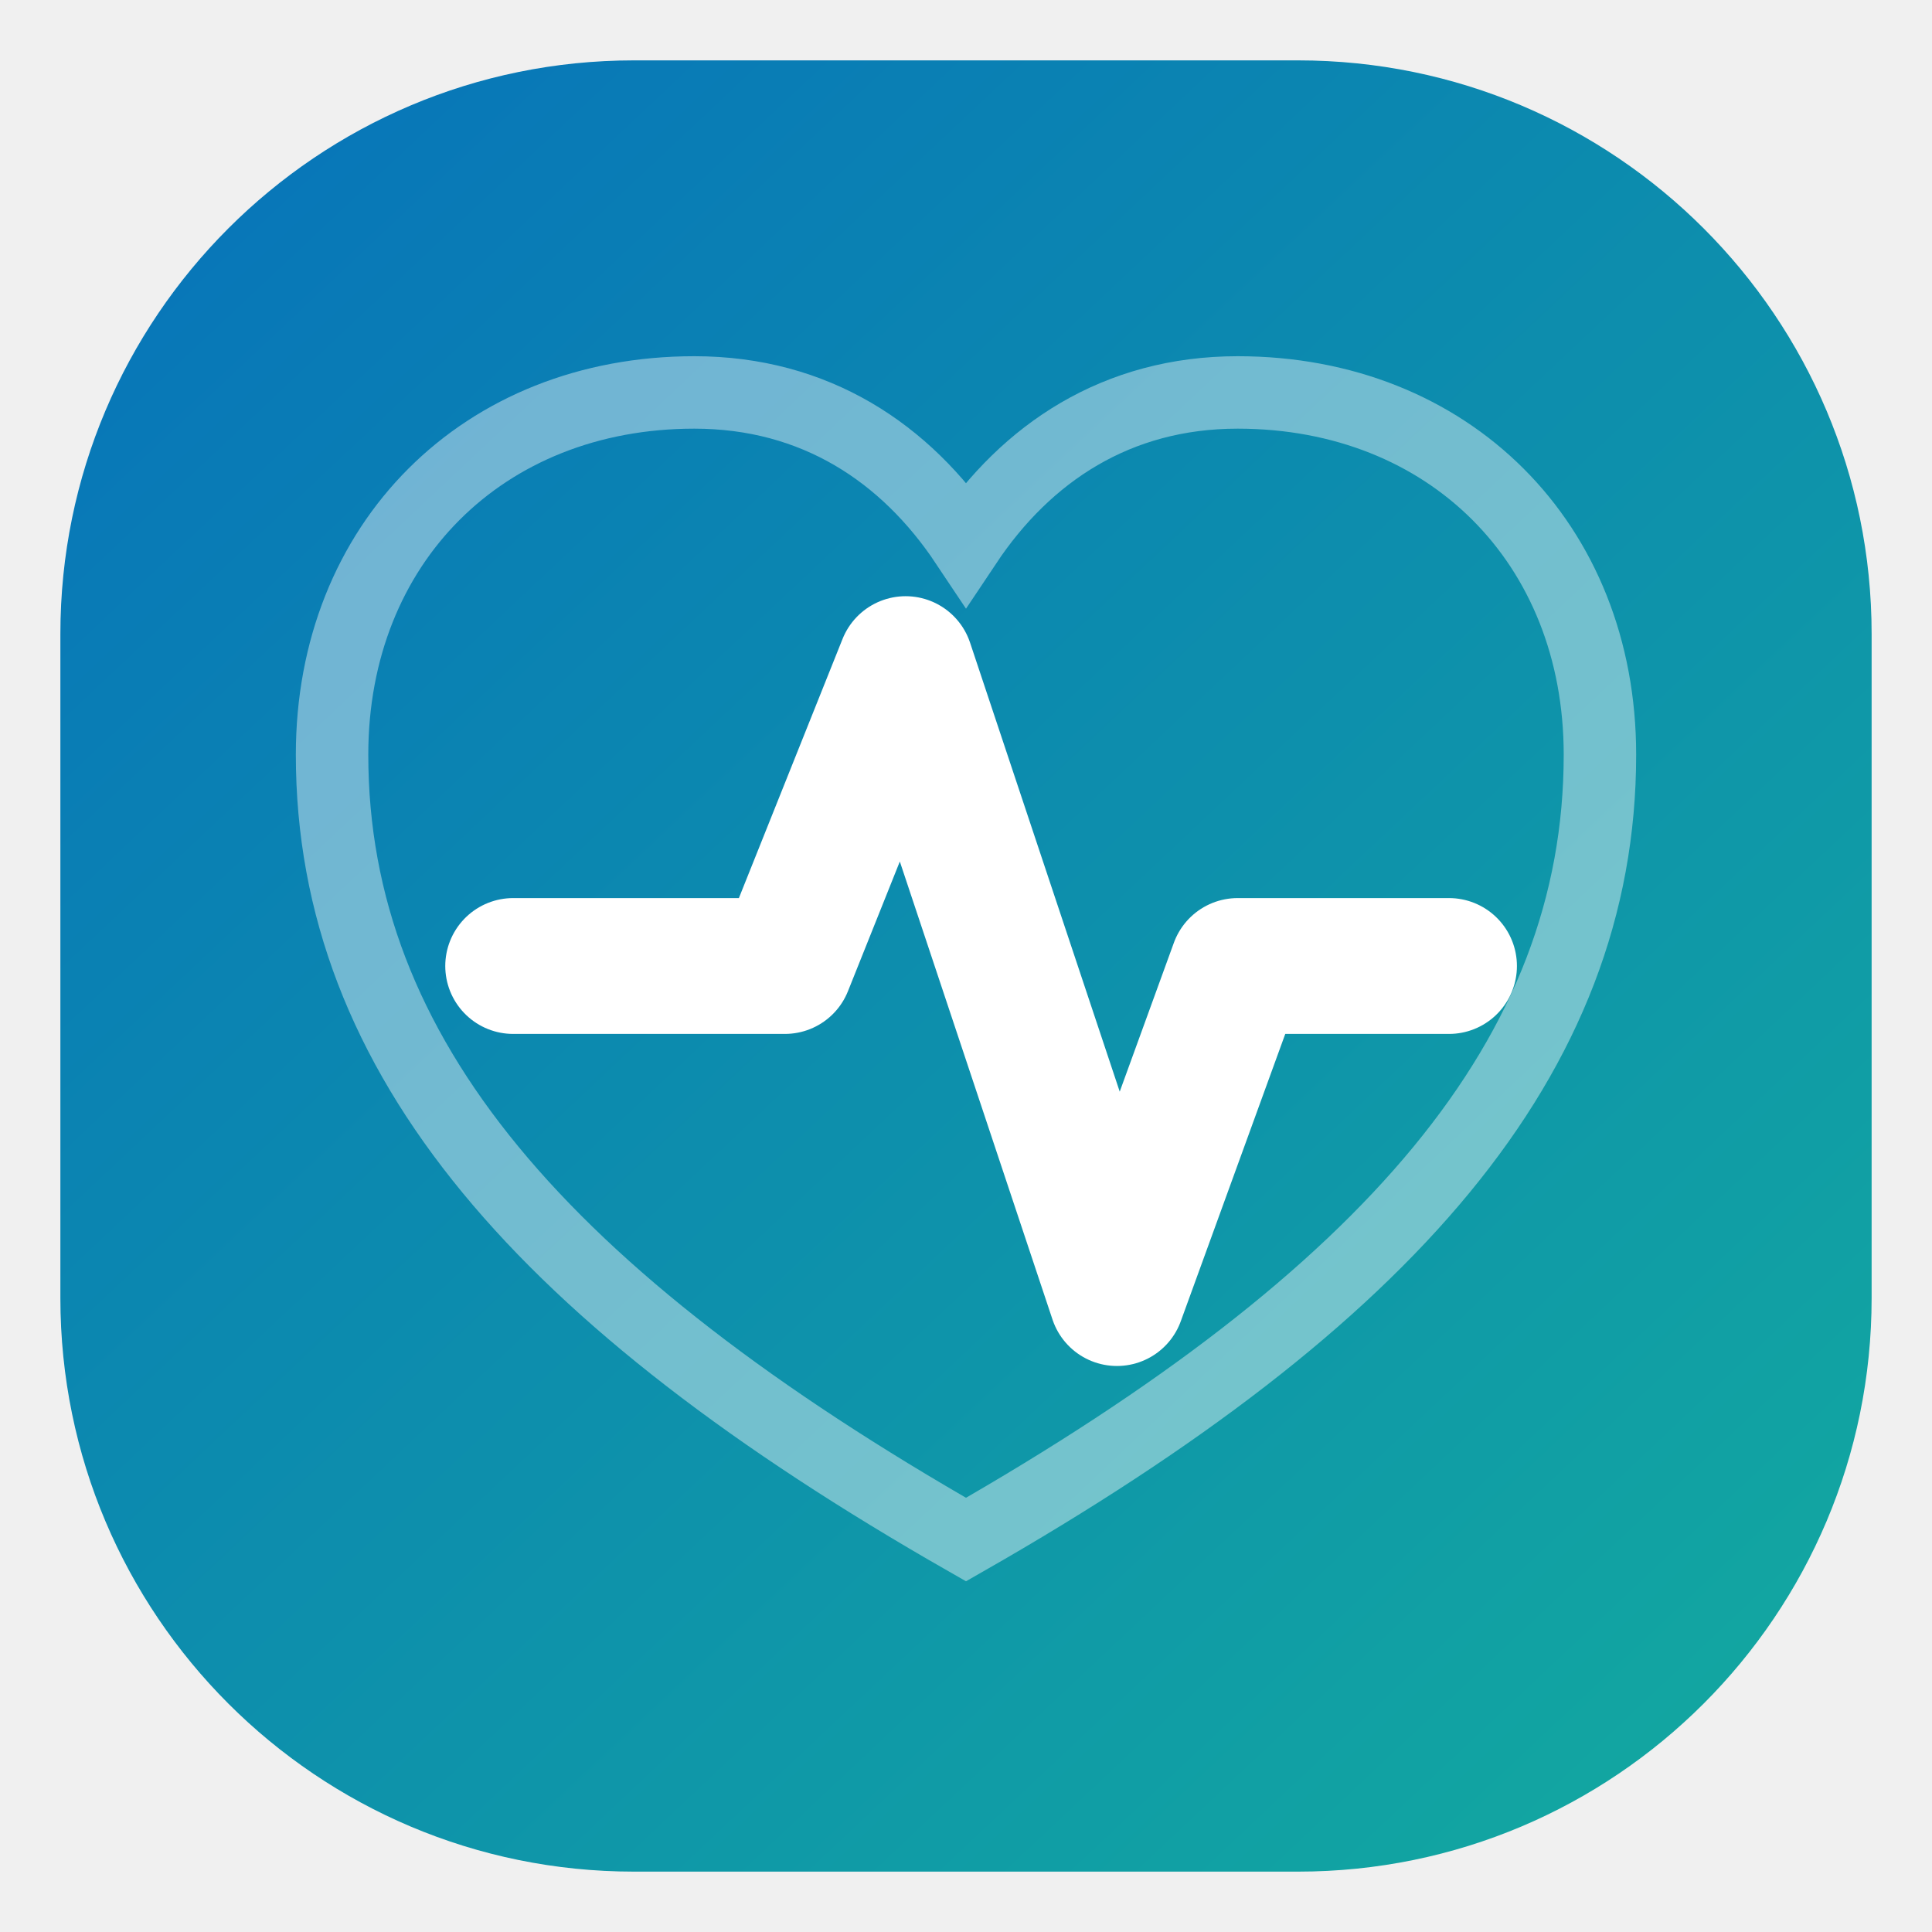
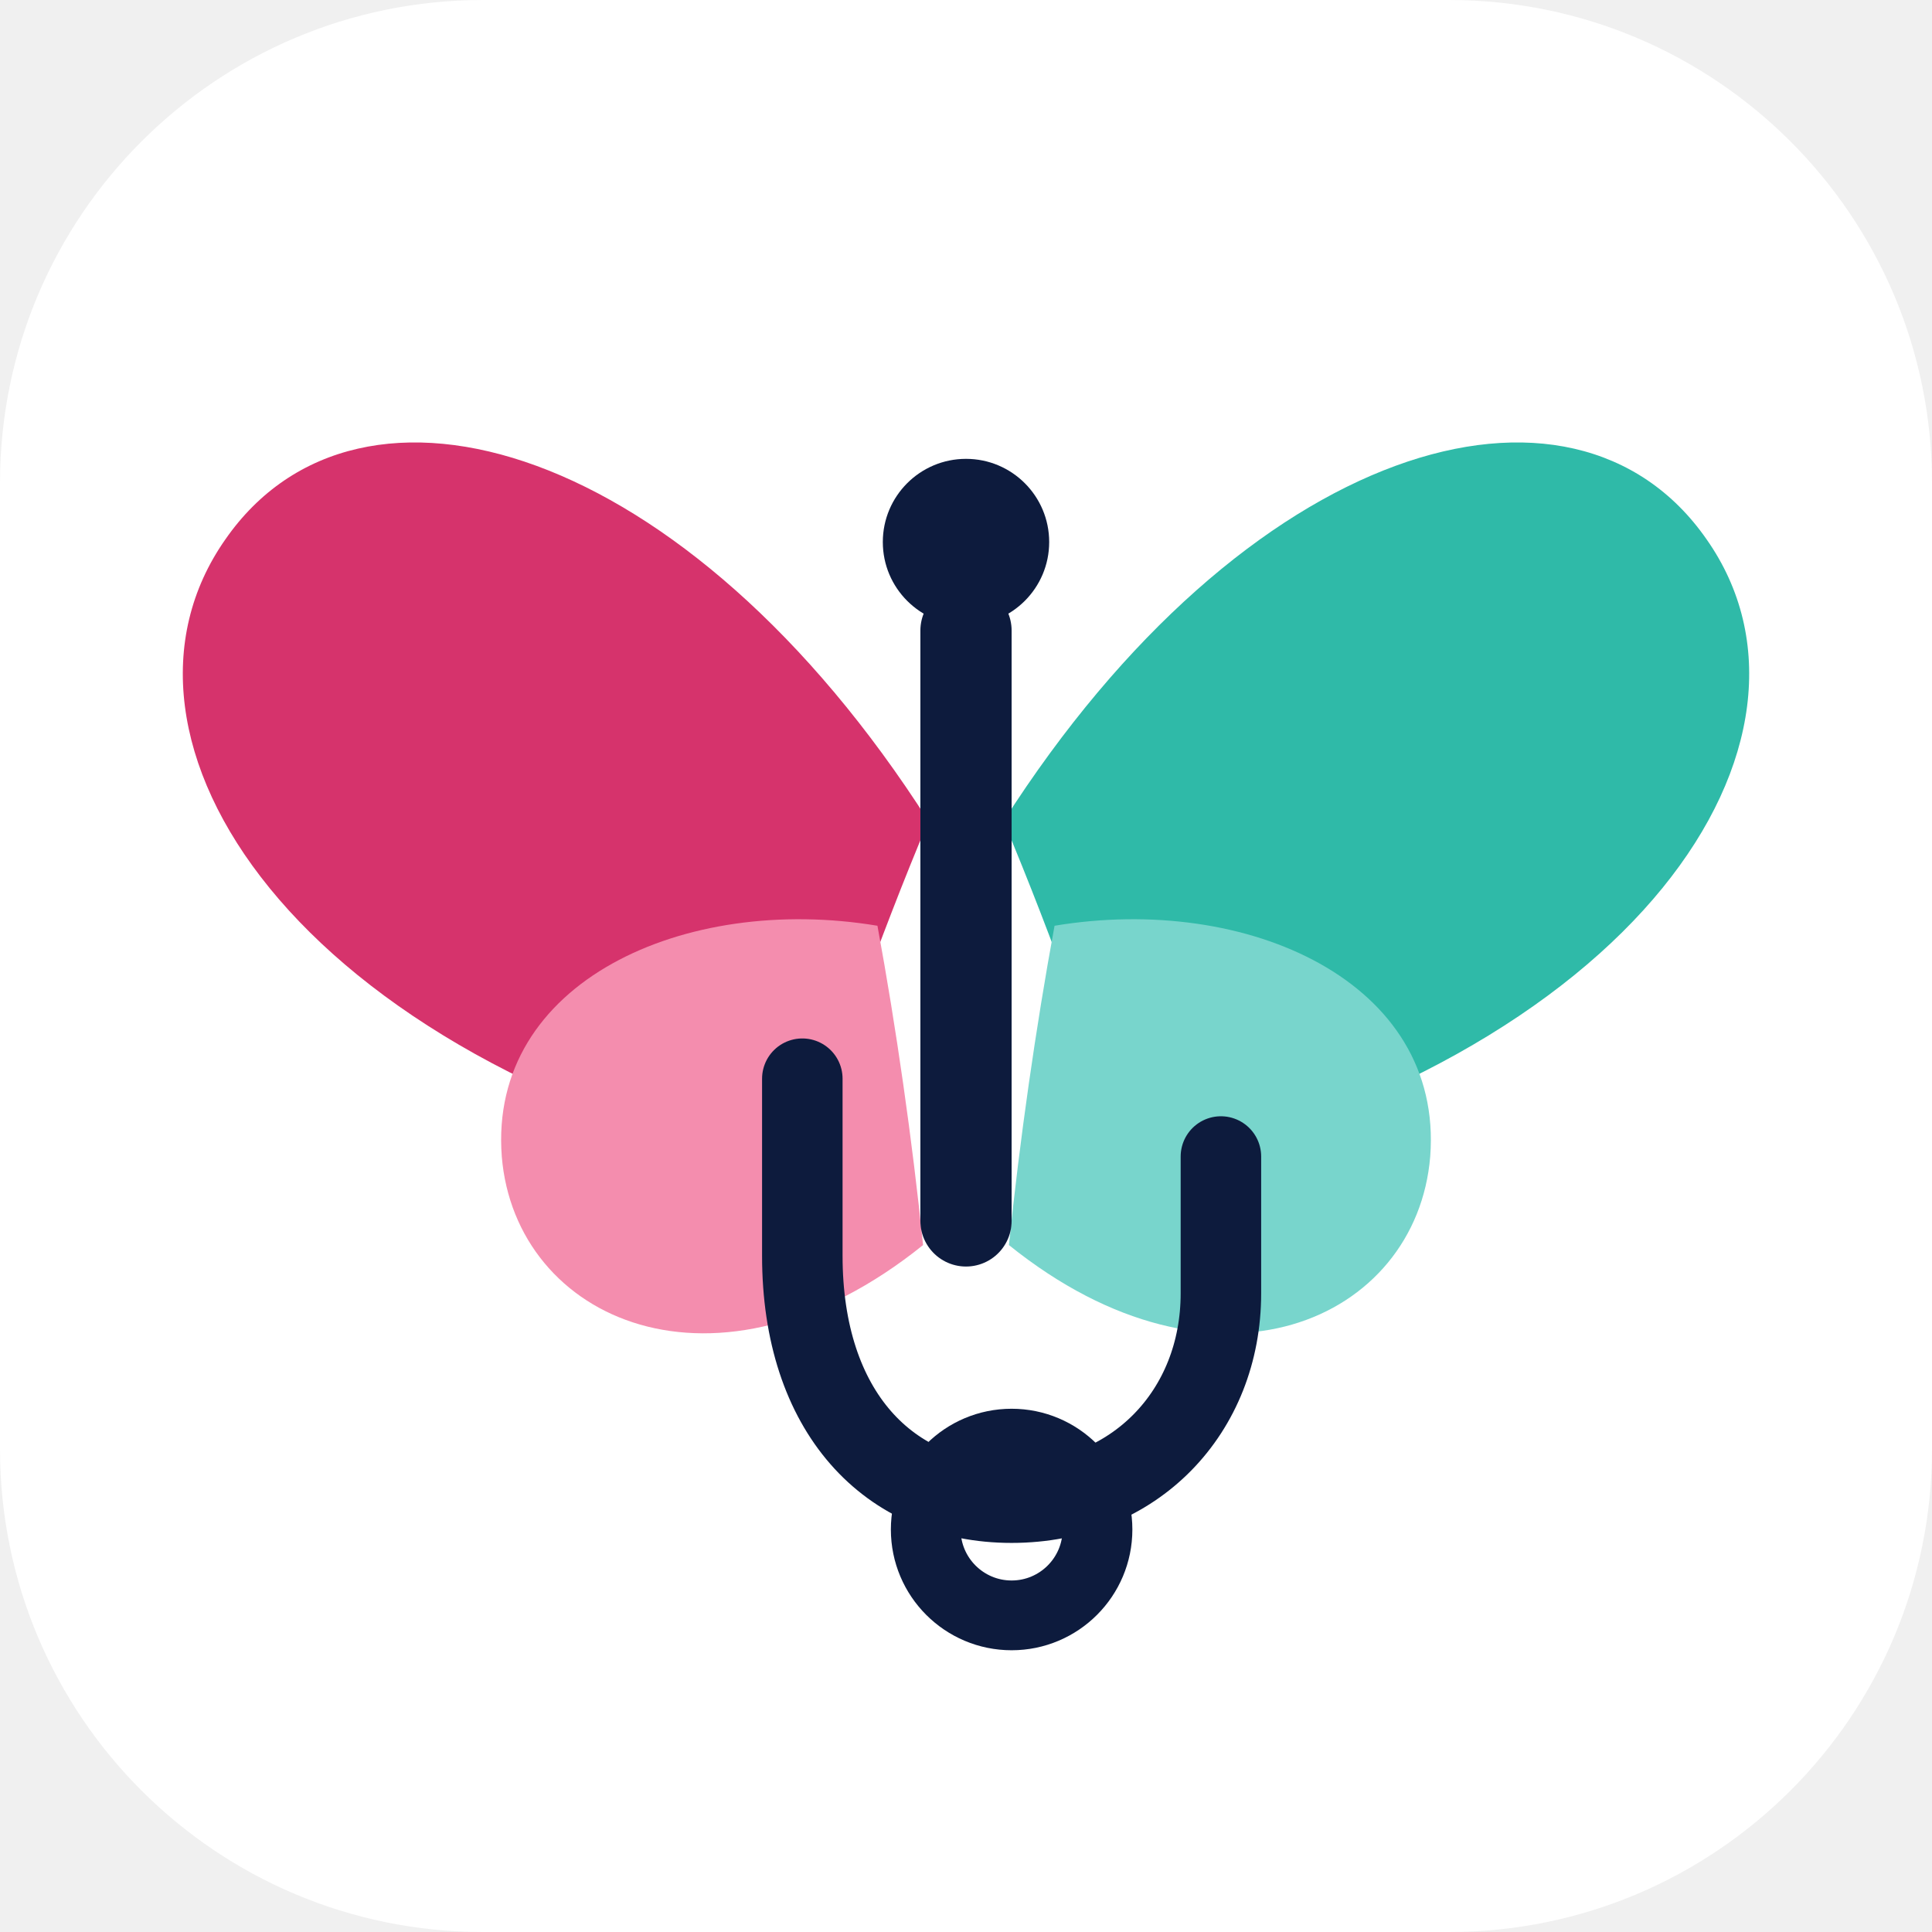
- <svg xmlns="http://www.w3.org/2000/svg" viewBox="0 0 64 64">
-   <defs>
-     <linearGradient id="tc" x1="8" y1="7" x2="56" y2="58" gradientUnits="userSpaceOnUse">
-       <stop stop-color="#0877b8" />
-       <stop offset="1" stop-color="#12a6a1" />
-     </linearGradient>
-   </defs>
-   <rect x="2" y="2" width="60" height="60" rx="19" fill="url(#tc)" />
-   <path d="M17 32h9l4-10 7 21 4-11h7" fill="none" stroke="#ffffff" stroke-width="4.5" stroke-linecap="round" stroke-linejoin="round" />
-   <path d="M32 51C18 43 11 35 11 25c0-7 5-12 12-12 4 0 7 2 9 5 2-3 5-5 9-5 7 0 12 5 12 12 0 10-7 18-21 26Z" fill="none" stroke="#ffffff" stroke-opacity=".42" stroke-width="2.4" />
+ <svg xmlns="http://www.w3.org/2000/svg" viewBox="0 0 72 72">
+   <rect width="72" height="72" rx="18" fill="#FFFFFF" />
+   <path d="M34.6 30.6C25.6 16.5 13.4 12.9 8.4 20.1C3.2 27.5 10.9 39.5 29.7 43.7C31.1 39.8 32.7 35.1 34.6 30.6Z" fill="#D6336C" />
+   <path d="M37.4 30.6C46.4 16.5 58.6 12.9 63.6 20.1C68.8 27.5 61.1 39.5 42.3 43.7C40.9 39.8 39.3 35.1 37.4 30.6Z" fill="#2FBAA8" />
+   <path d="M32.7 34.5C25.5 33.3 18.2 36.6 18.7 43.1C19.2 49.2 26.7 52.6 34.4 46.4C34 42.5 33.4 38.3 32.7 34.5Z" fill="#F48DAE" />
+   <path d="M39.3 34.5C46.5 33.3 53.8 36.6 53.3 43.1C52.8 49.2 45.3 52.6 37.6 46.4C38 42.5 38.6 38.3 39.3 34.5Z" fill="#78D5CC" />
+   <path d="M36 23.5V45.5" fill="none" stroke="#0D1B3D" stroke-width="3.4" stroke-linecap="round" />
+   <circle cx="36" cy="20.2" r="3.1" fill="#0D1B3D" />
+   <path d="M29.9 40.2V46.8C29.9 52.6 33.1 56 37.7 56C42.3 56 45.5 52.6 45.5 48.2V43.1" fill="none" stroke="#0D1B3D" stroke-width="3" stroke-linecap="round" stroke-linejoin="round" />
+   <circle cx="37.7" cy="57" r="3.2" fill="none" stroke="#0D1B3D" stroke-width="2.6" />
</svg>
